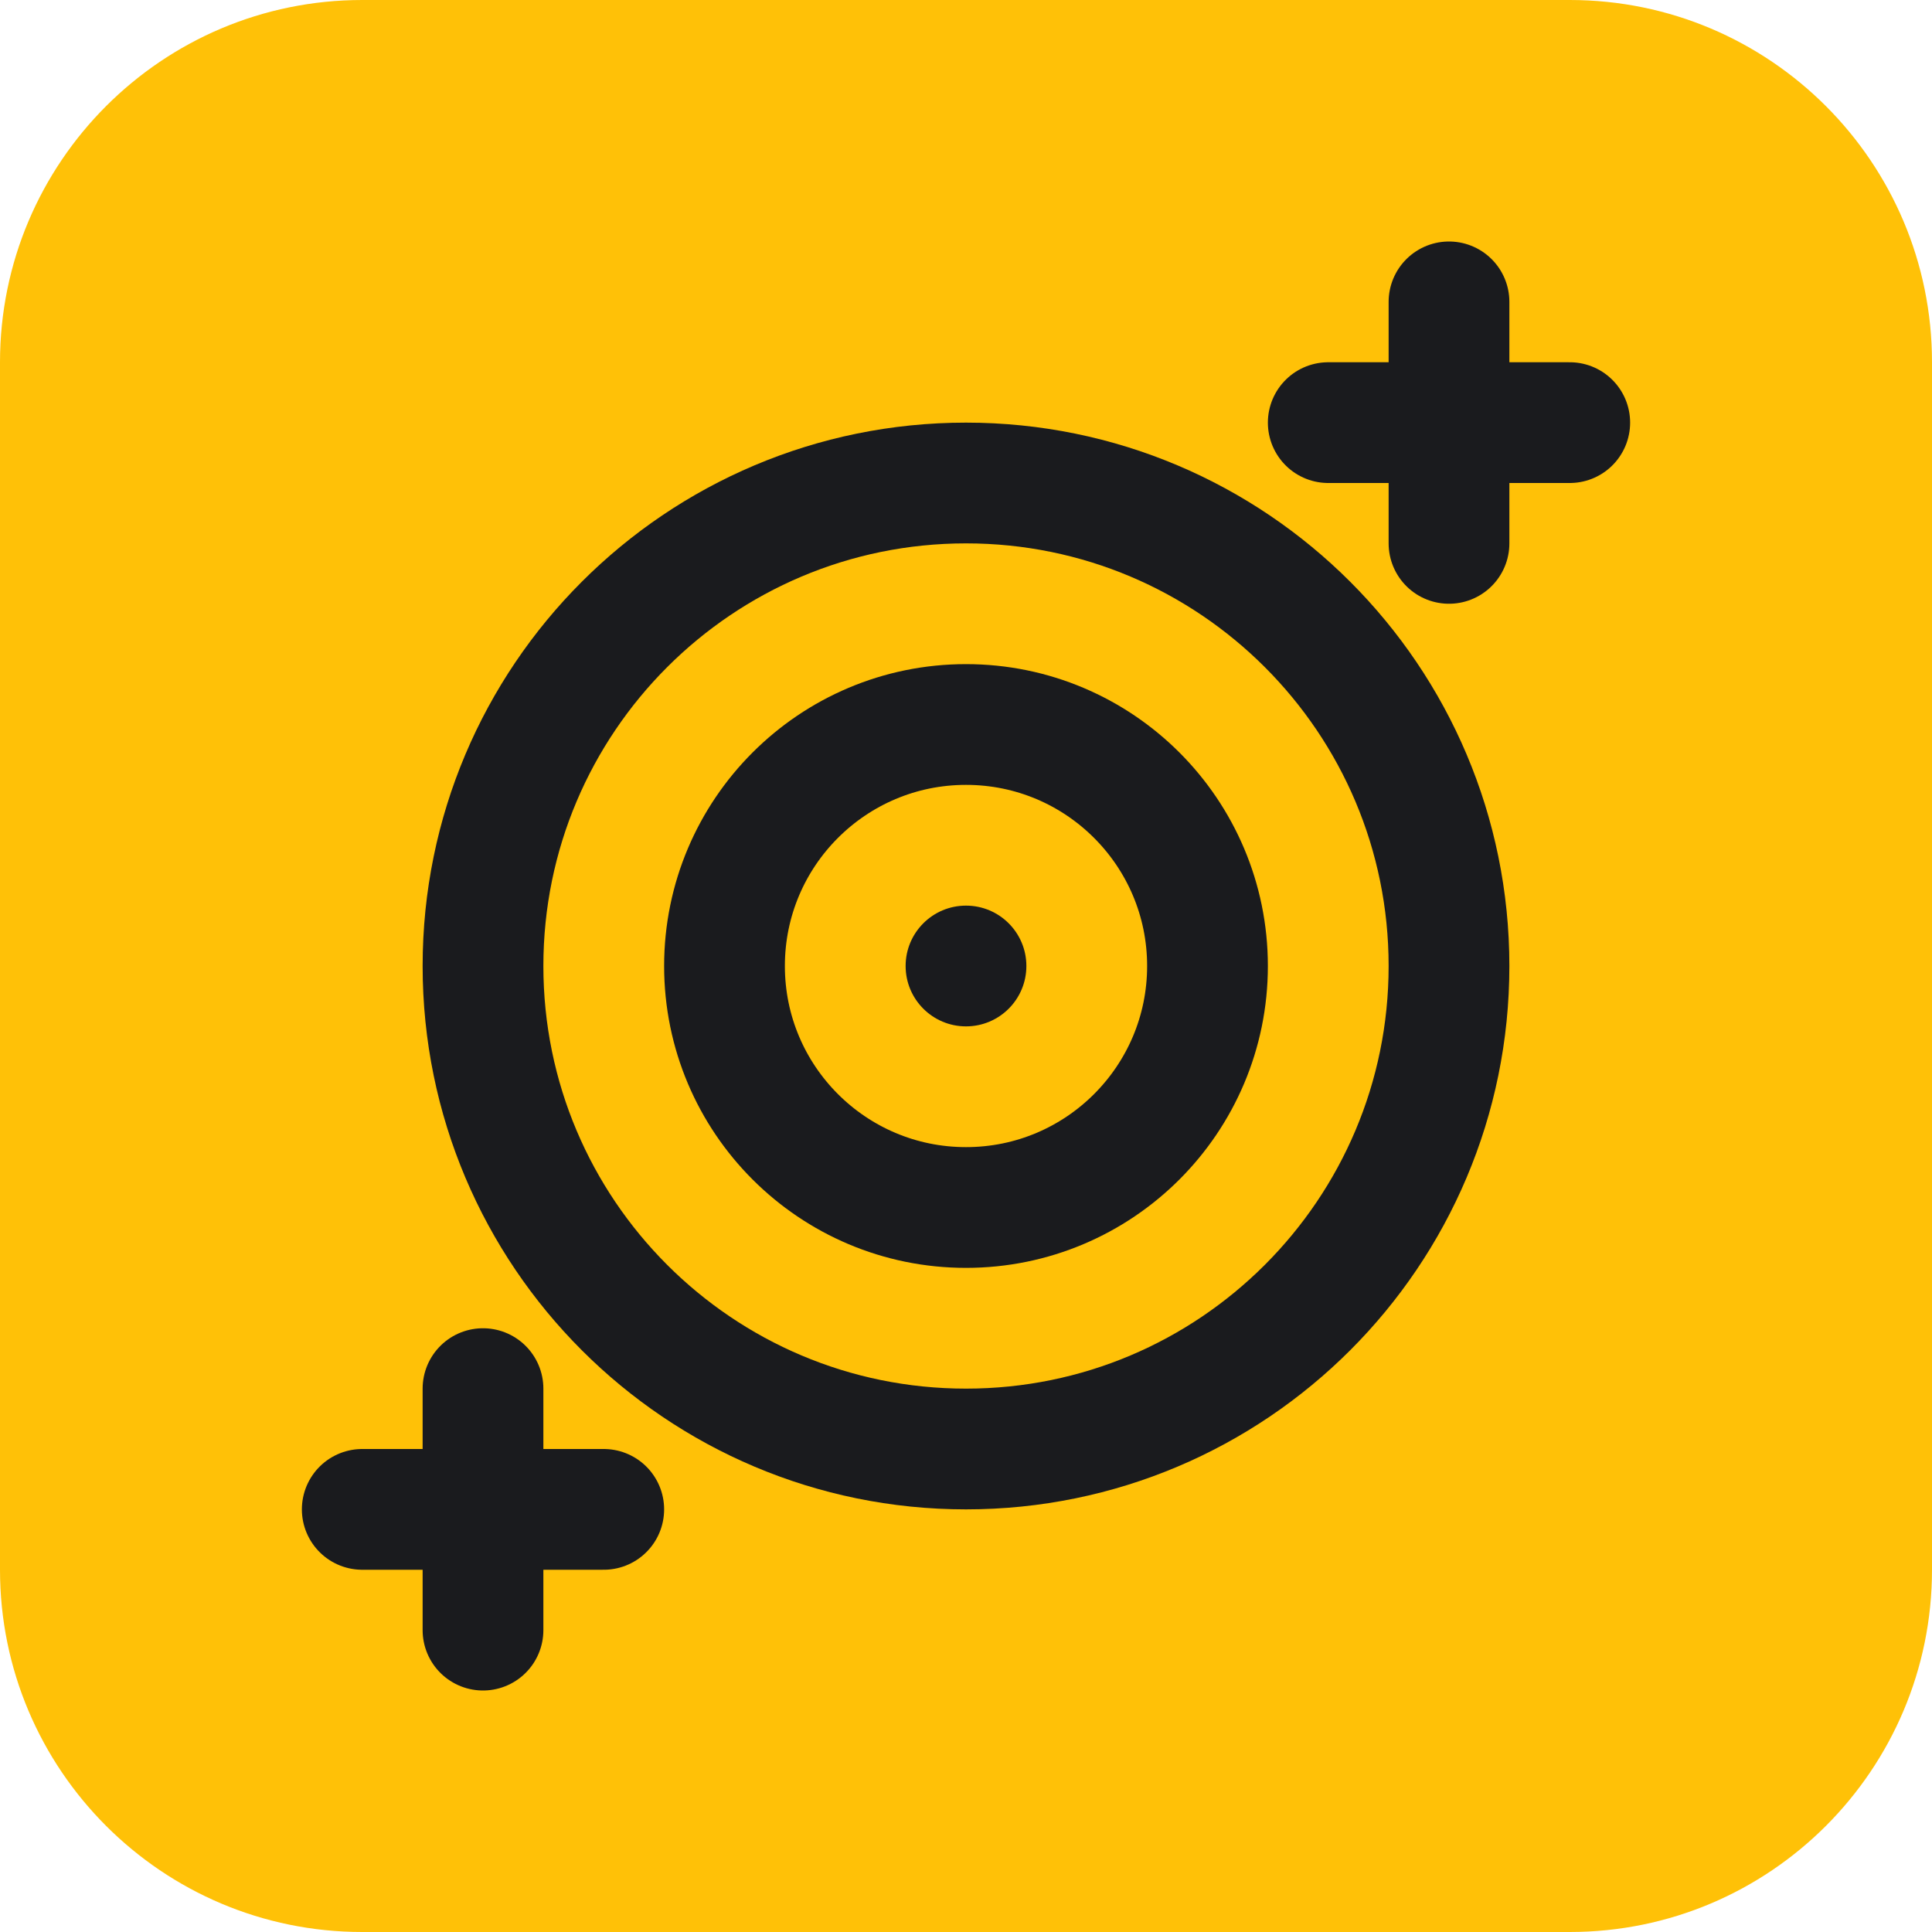
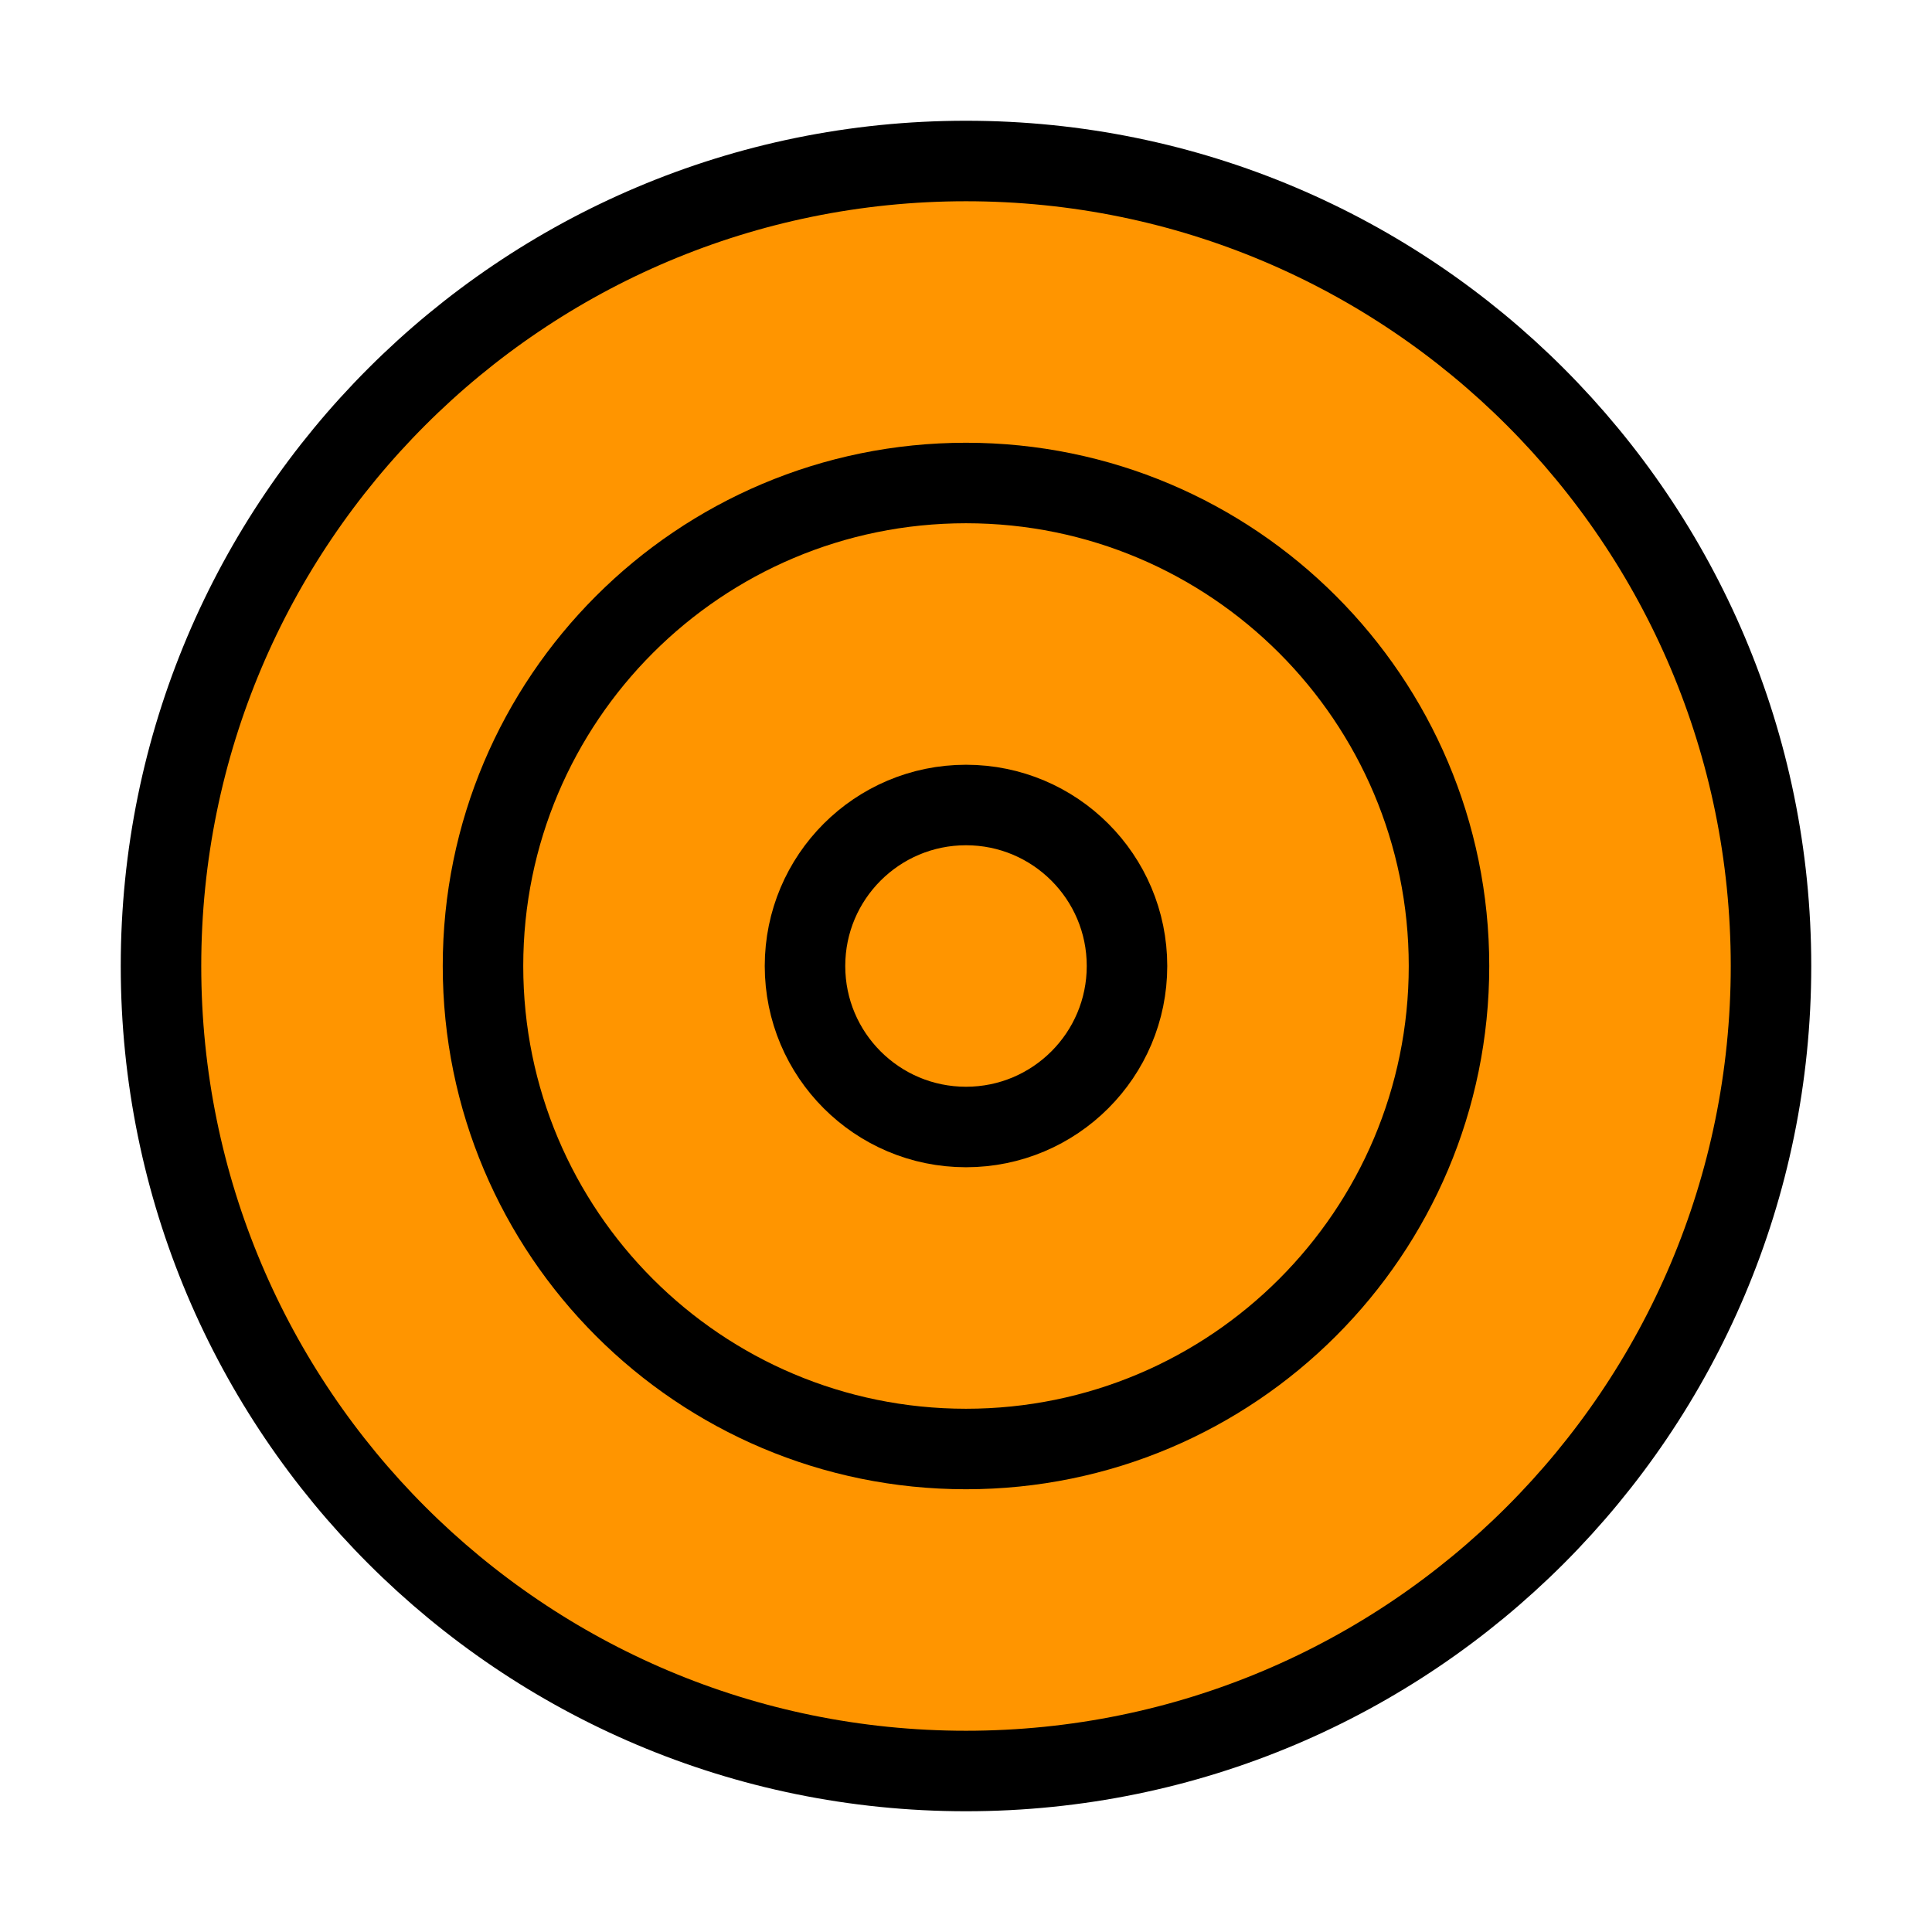
- <svg xmlns="http://www.w3.org/2000/svg" width="32" height="32" viewBox="0 0 32 32">
-   <rect width="32" height="32" rx="6" fill="#FFC107" />
-   <circle cx="16" cy="16" r="8" stroke="#1A1B1E" stroke-width="2" fill="none" />
-   <circle cx="16" cy="16" r="4" stroke="#1A1B1E" stroke-width="2" fill="none" />
-   <circle cx="16" cy="16" r="1" fill="#1A1B1E" />
-   <line x1="22" y1="7" x2="26" y2="7" stroke="#1A1B1E" stroke-width="2" stroke-linecap="round" />
-   <line x1="24" y1="5" x2="24" y2="9" stroke="#1A1B1E" stroke-width="2" stroke-linecap="round" />
-   <line x1="6" y1="25" x2="10" y2="25" stroke="#1A1B1E" stroke-width="2" stroke-linecap="round" />
-   <line x1="8" y1="23" x2="8" y2="27" stroke="#1A1B1E" stroke-width="2" stroke-linecap="round" />
+ <svg xmlns="http://www.w3.org/2000/svg" width="20" height="20" viewBox="0 0 24 24" fill="hsl(35 100% 50%)" stroke="currentColor" strokeWidth="2" strokeLinecap="round" strokeLinejoin="round" class="text-primary-foreground">
+   <circle cx="12" cy="12" r="10" />
+   <circle cx="12" cy="12" r="6" />
+   <circle cx="12" cy="12" r="2" />
</svg>
